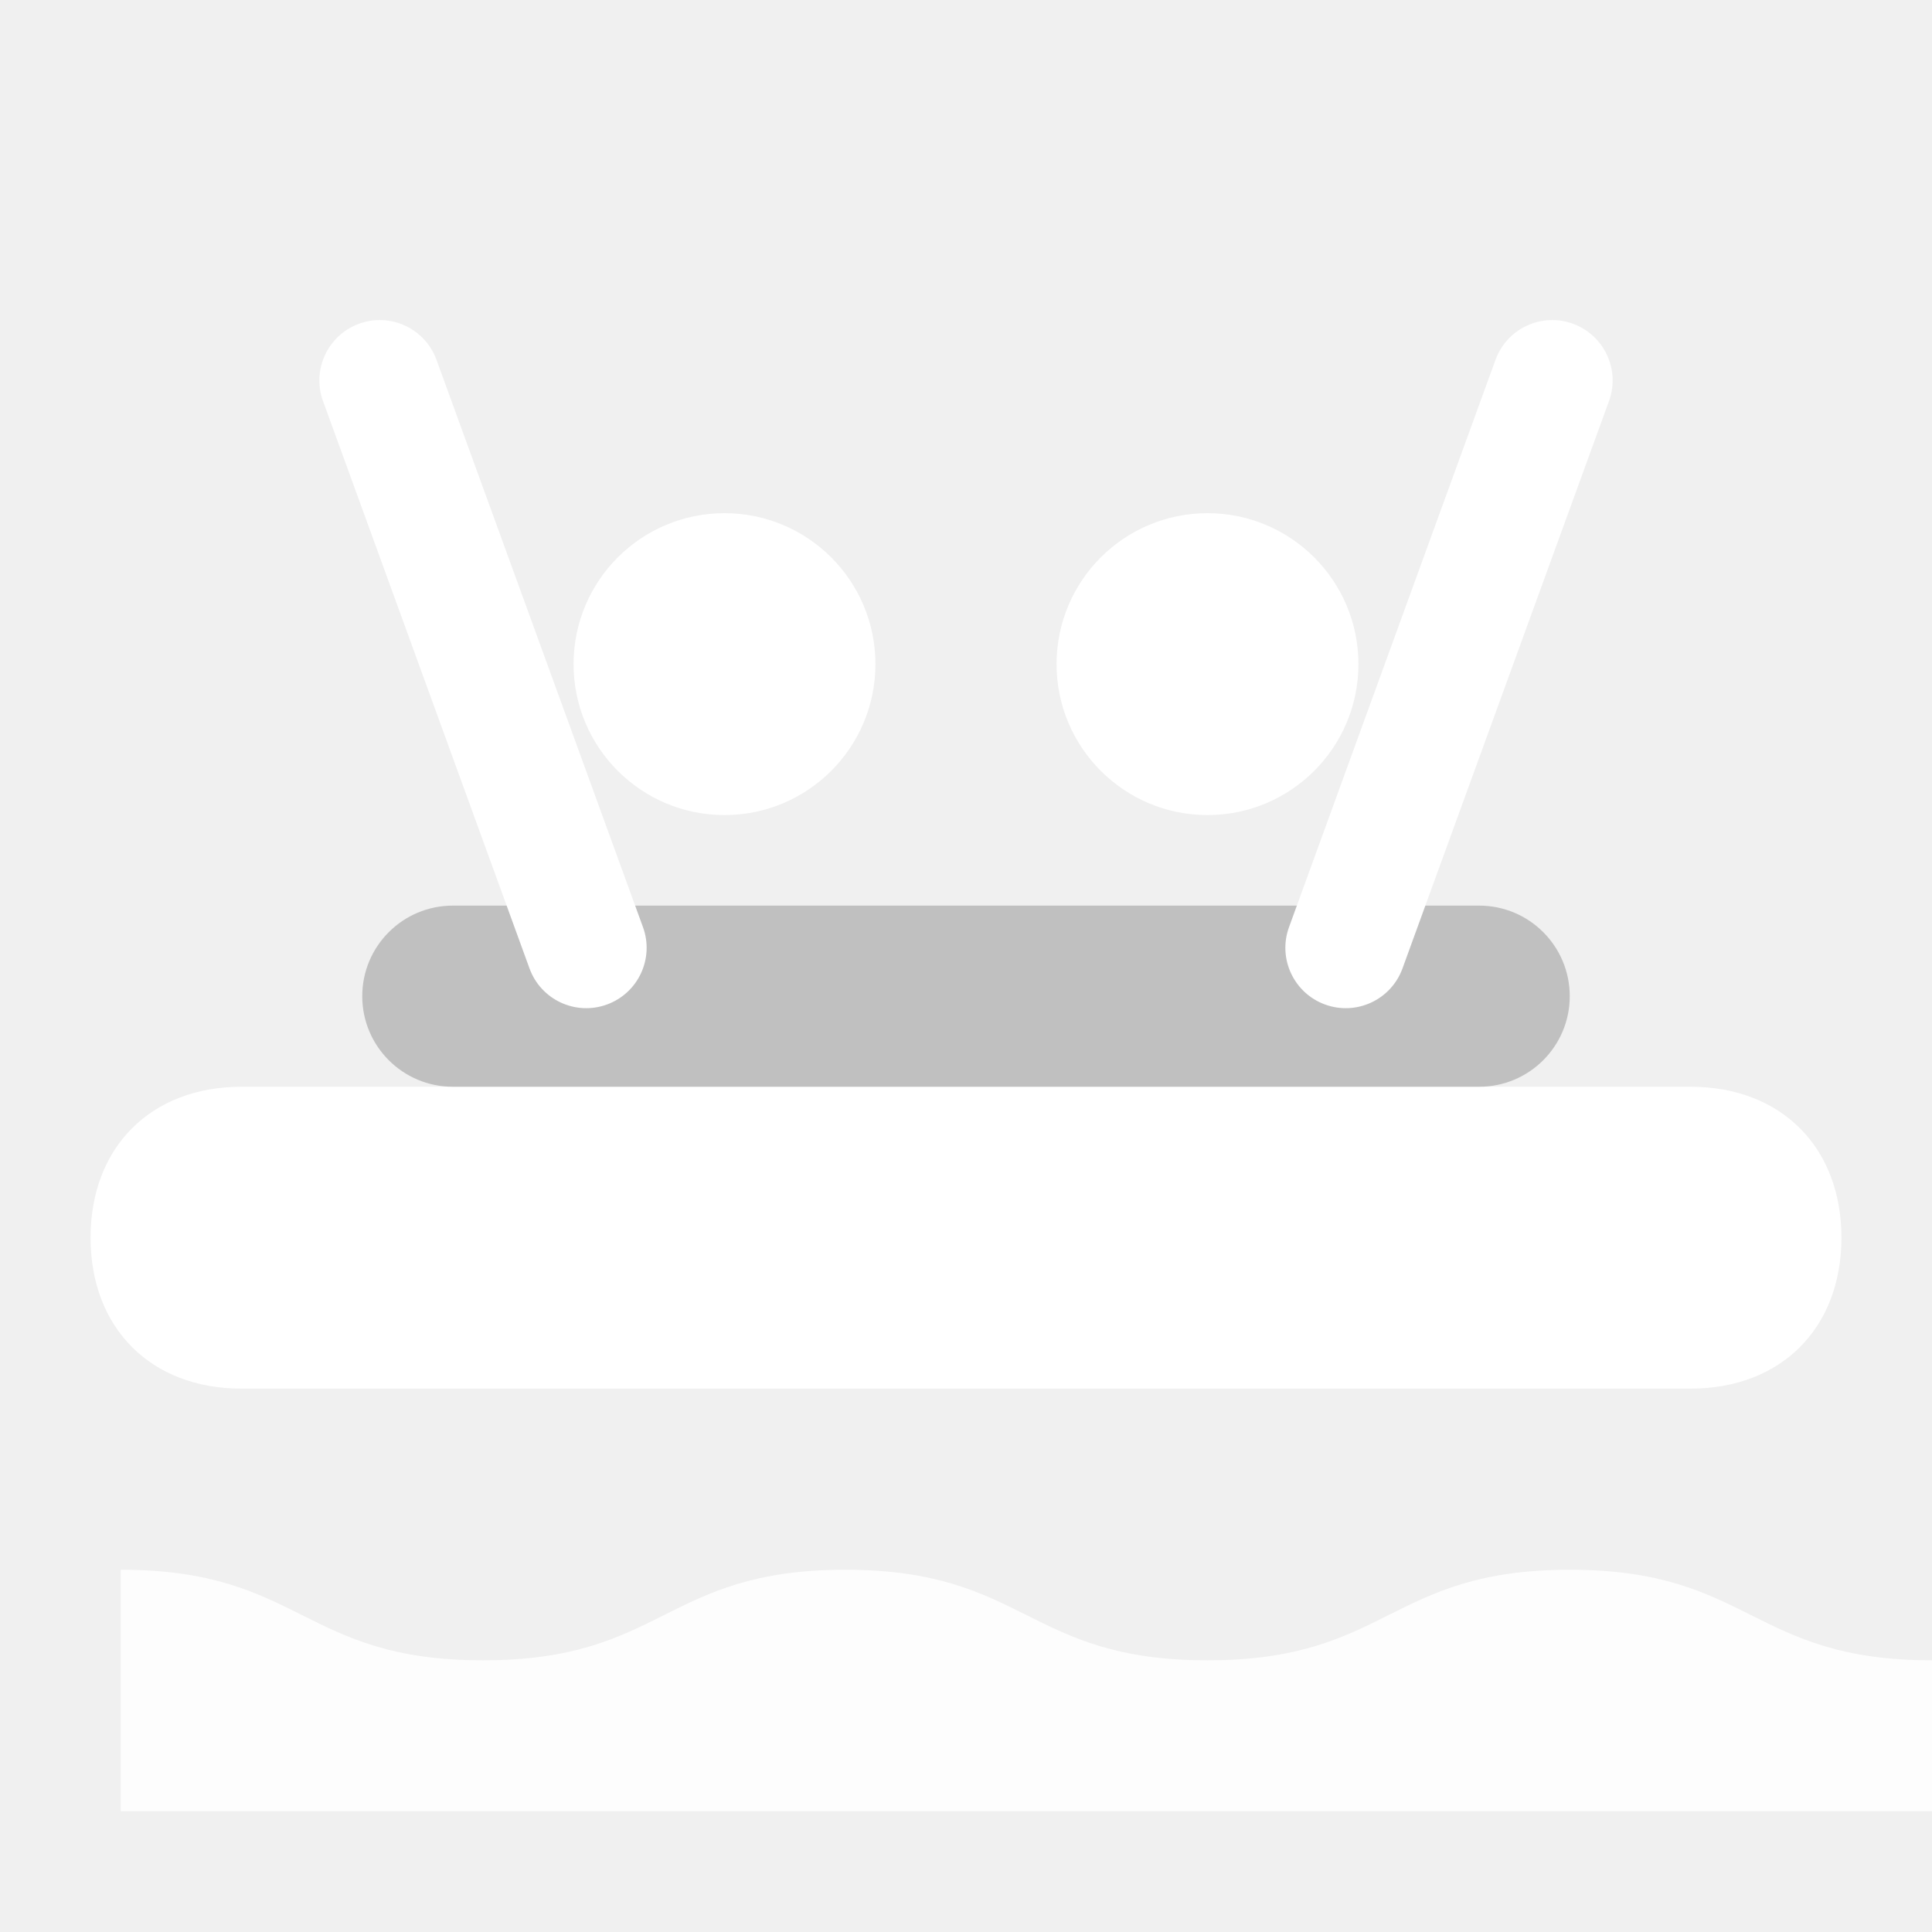
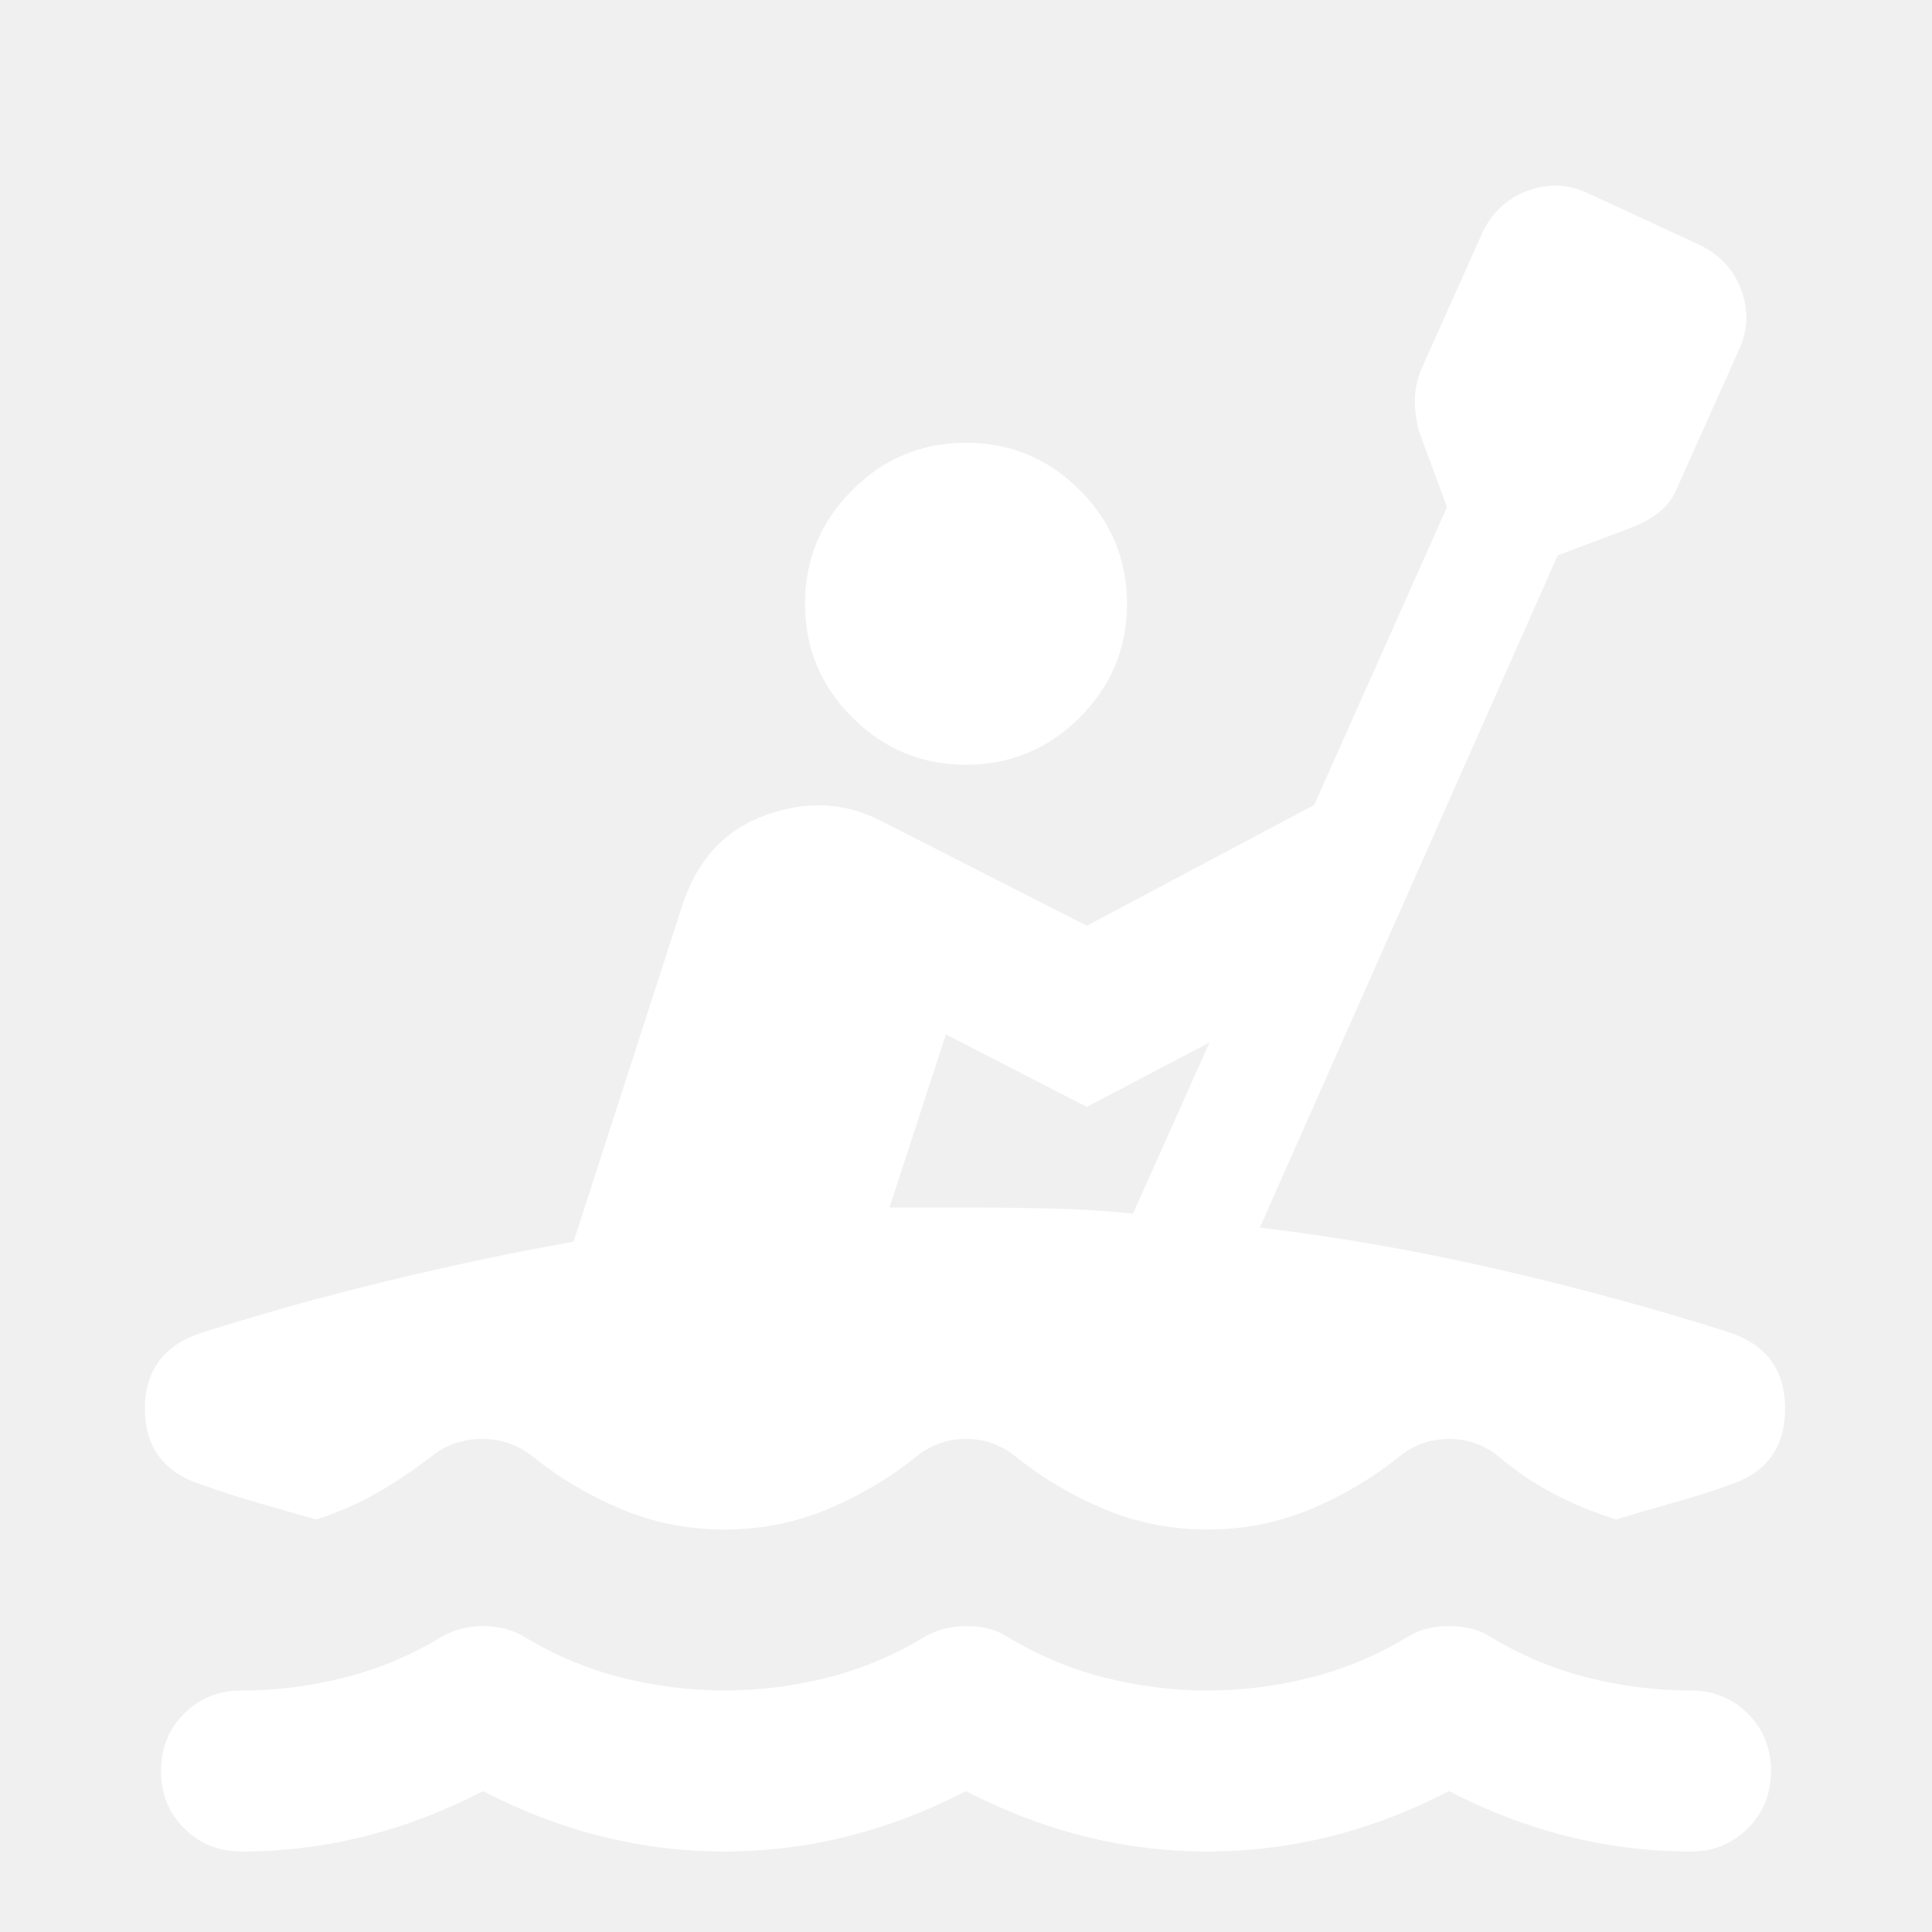
- <svg xmlns="http://www.w3.org/2000/svg" viewBox="0 0 64 64" fill="none">
-   <g fill="#ffffff">
-     <path d="M8 36h48c3 0 5 2 5 5s-2 5-5 5H8c-3 0-5-2-5-5s2-5 5-5Z" />
-     <rect x="12" y="30" width="40" height="6" rx="3" fill="#000" fill-opacity=".2" />
-     <circle cx="24" cy="22" r="5" />
-     <circle cx="40" cy="22" r="5" />
-     <rect x="14" y="10" width="4" height="24" rx="2" transform="rotate(-20 16 22)" />
-     <rect x="46" y="10" width="4" height="24" rx="2" transform="rotate(20 48 22)" />
-     <path d="M4 52c6 0 6 3 12 3s6-3 12-3 6 3 12 3 6-3 12-3 6 3 12 3v5H4v-8Z" fill-opacity=".85" />
-   </g>
+ <svg xmlns="http://www.w3.org/2000/svg" viewBox="0 -960 960 960" fill="#ffffff">
+   <path d="M120-40q-17 0-28.5-11.5T80-80q0-17 11.5-28.5T120-120q26 0 51.5-6.5T220-147q9-5 20-5t20 5q23 14 48.5 20.5T360-120q26 0 51.5-6.5T460-147q9-5 20.5-5t19.5 5q23 14 48.5 20.5T600-120q26 0 51.5-6.5T700-147q8-5 20-5t20 5q23 14 48.5 20.5T840-120q17 0 28.5 11.5T880-80q0 17-11.5 28.5T840-40q-31 0-61-7.5T720-70q-29 15-59 22.5T600-40q-31 0-61-7.5T480-70q-29 15-59 22.5T360-40q-31 0-61-7.5T240-70q-29 15-59 22.5T120-40Zm360-540q-33 0-56.5-23.5T400-660q0-33 23.5-56.5T480-740q33 0 56.5 23.5T560-660q0 33-23.5 56.5T480-580ZM360-200q-27 0-51-10t-44-26q-11-9-25.5-9t-25.5 9q-13 10-27 18t-30 13l-28-8q-14-4-28-9-29-9-29-38t29-38q44-14 91.5-25.5T285-343l54-167q11-34 41.5-45t57.5 3l102 52 113-60 66-148-14-38q-2-8-2-15t3-15l30-67q7-16 22.5-22t30.5 1l54 25q16 7 22 22.5t-1 30.5l-30 67q-3 8-9 13t-14 8l-37 14-148 334q59 7 119.5 21T859-298q28 9 28 38t-28 38q-14 5-28.5 9t-27.5 8q-16-5-30.5-12.5T745-236q-11-9-25-9t-25 9q-20 16-44 26t-51 10q-27 0-51-10t-44-26q-11-9-25-9t-25 9q-20 16-44 26t-51 10Zm203-157 38-85-61 32-70-36-28 86h38q21 0 42 .5t41 2.5Z" />
</svg>
